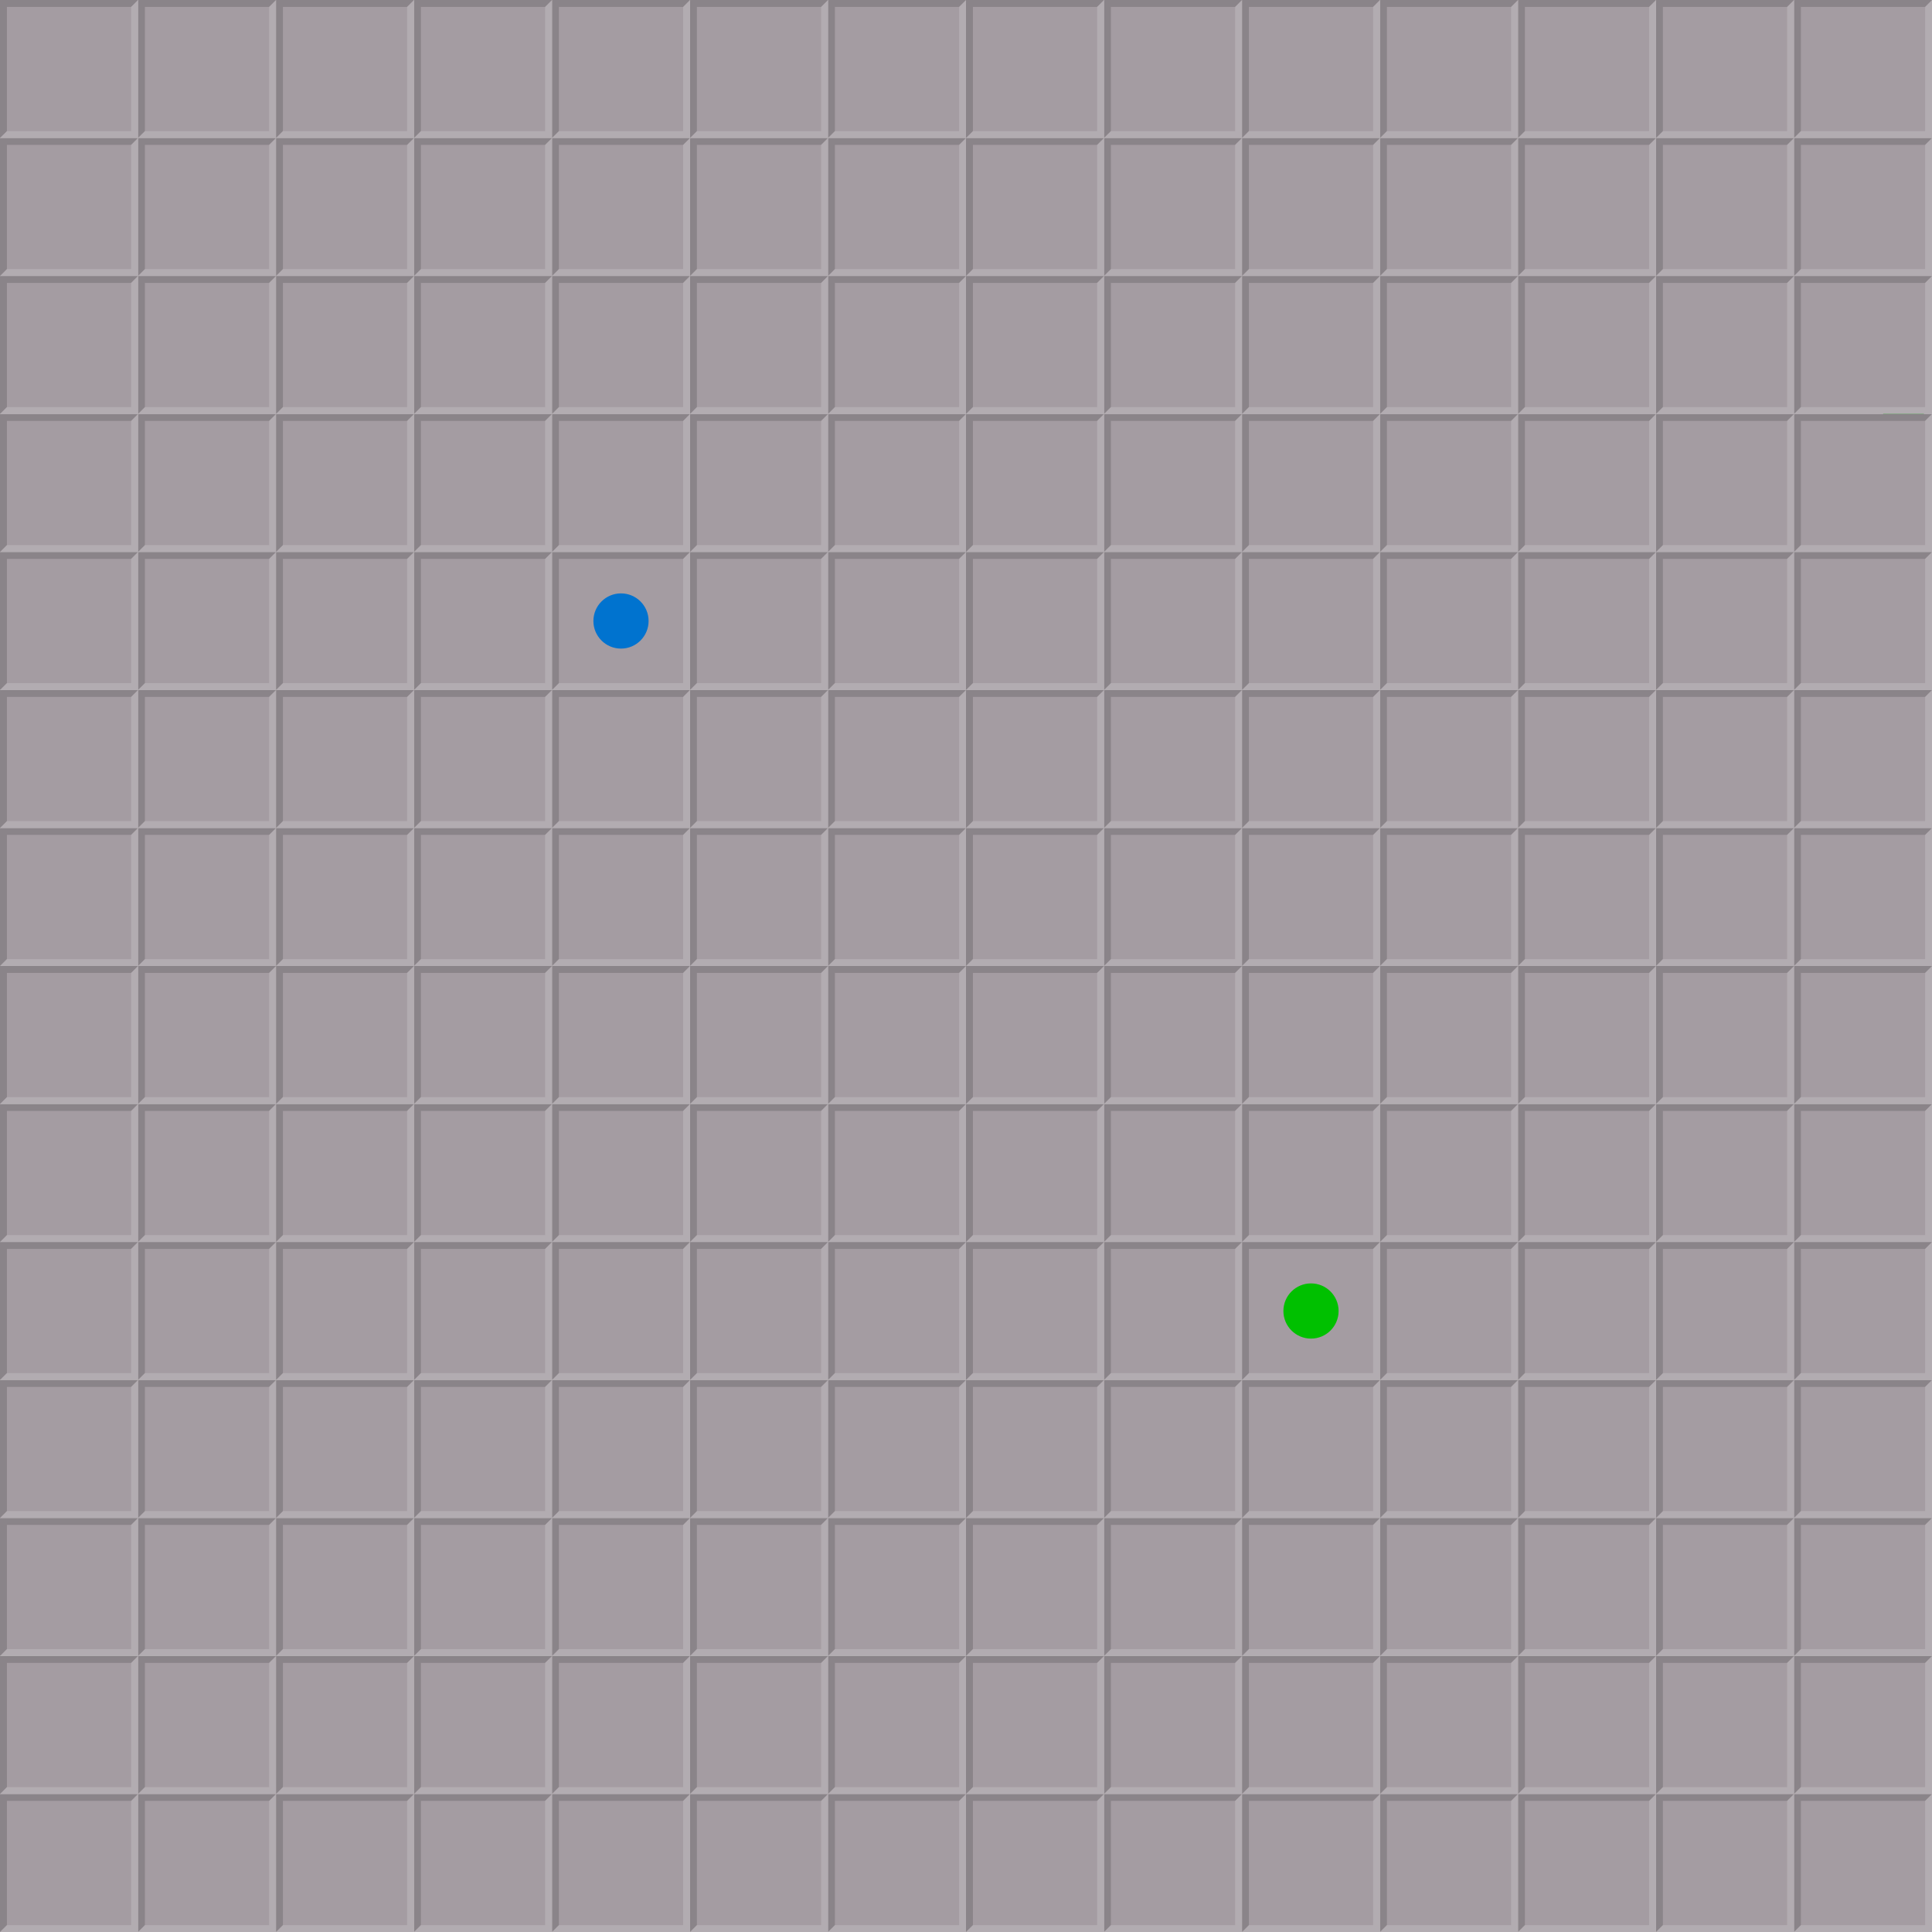
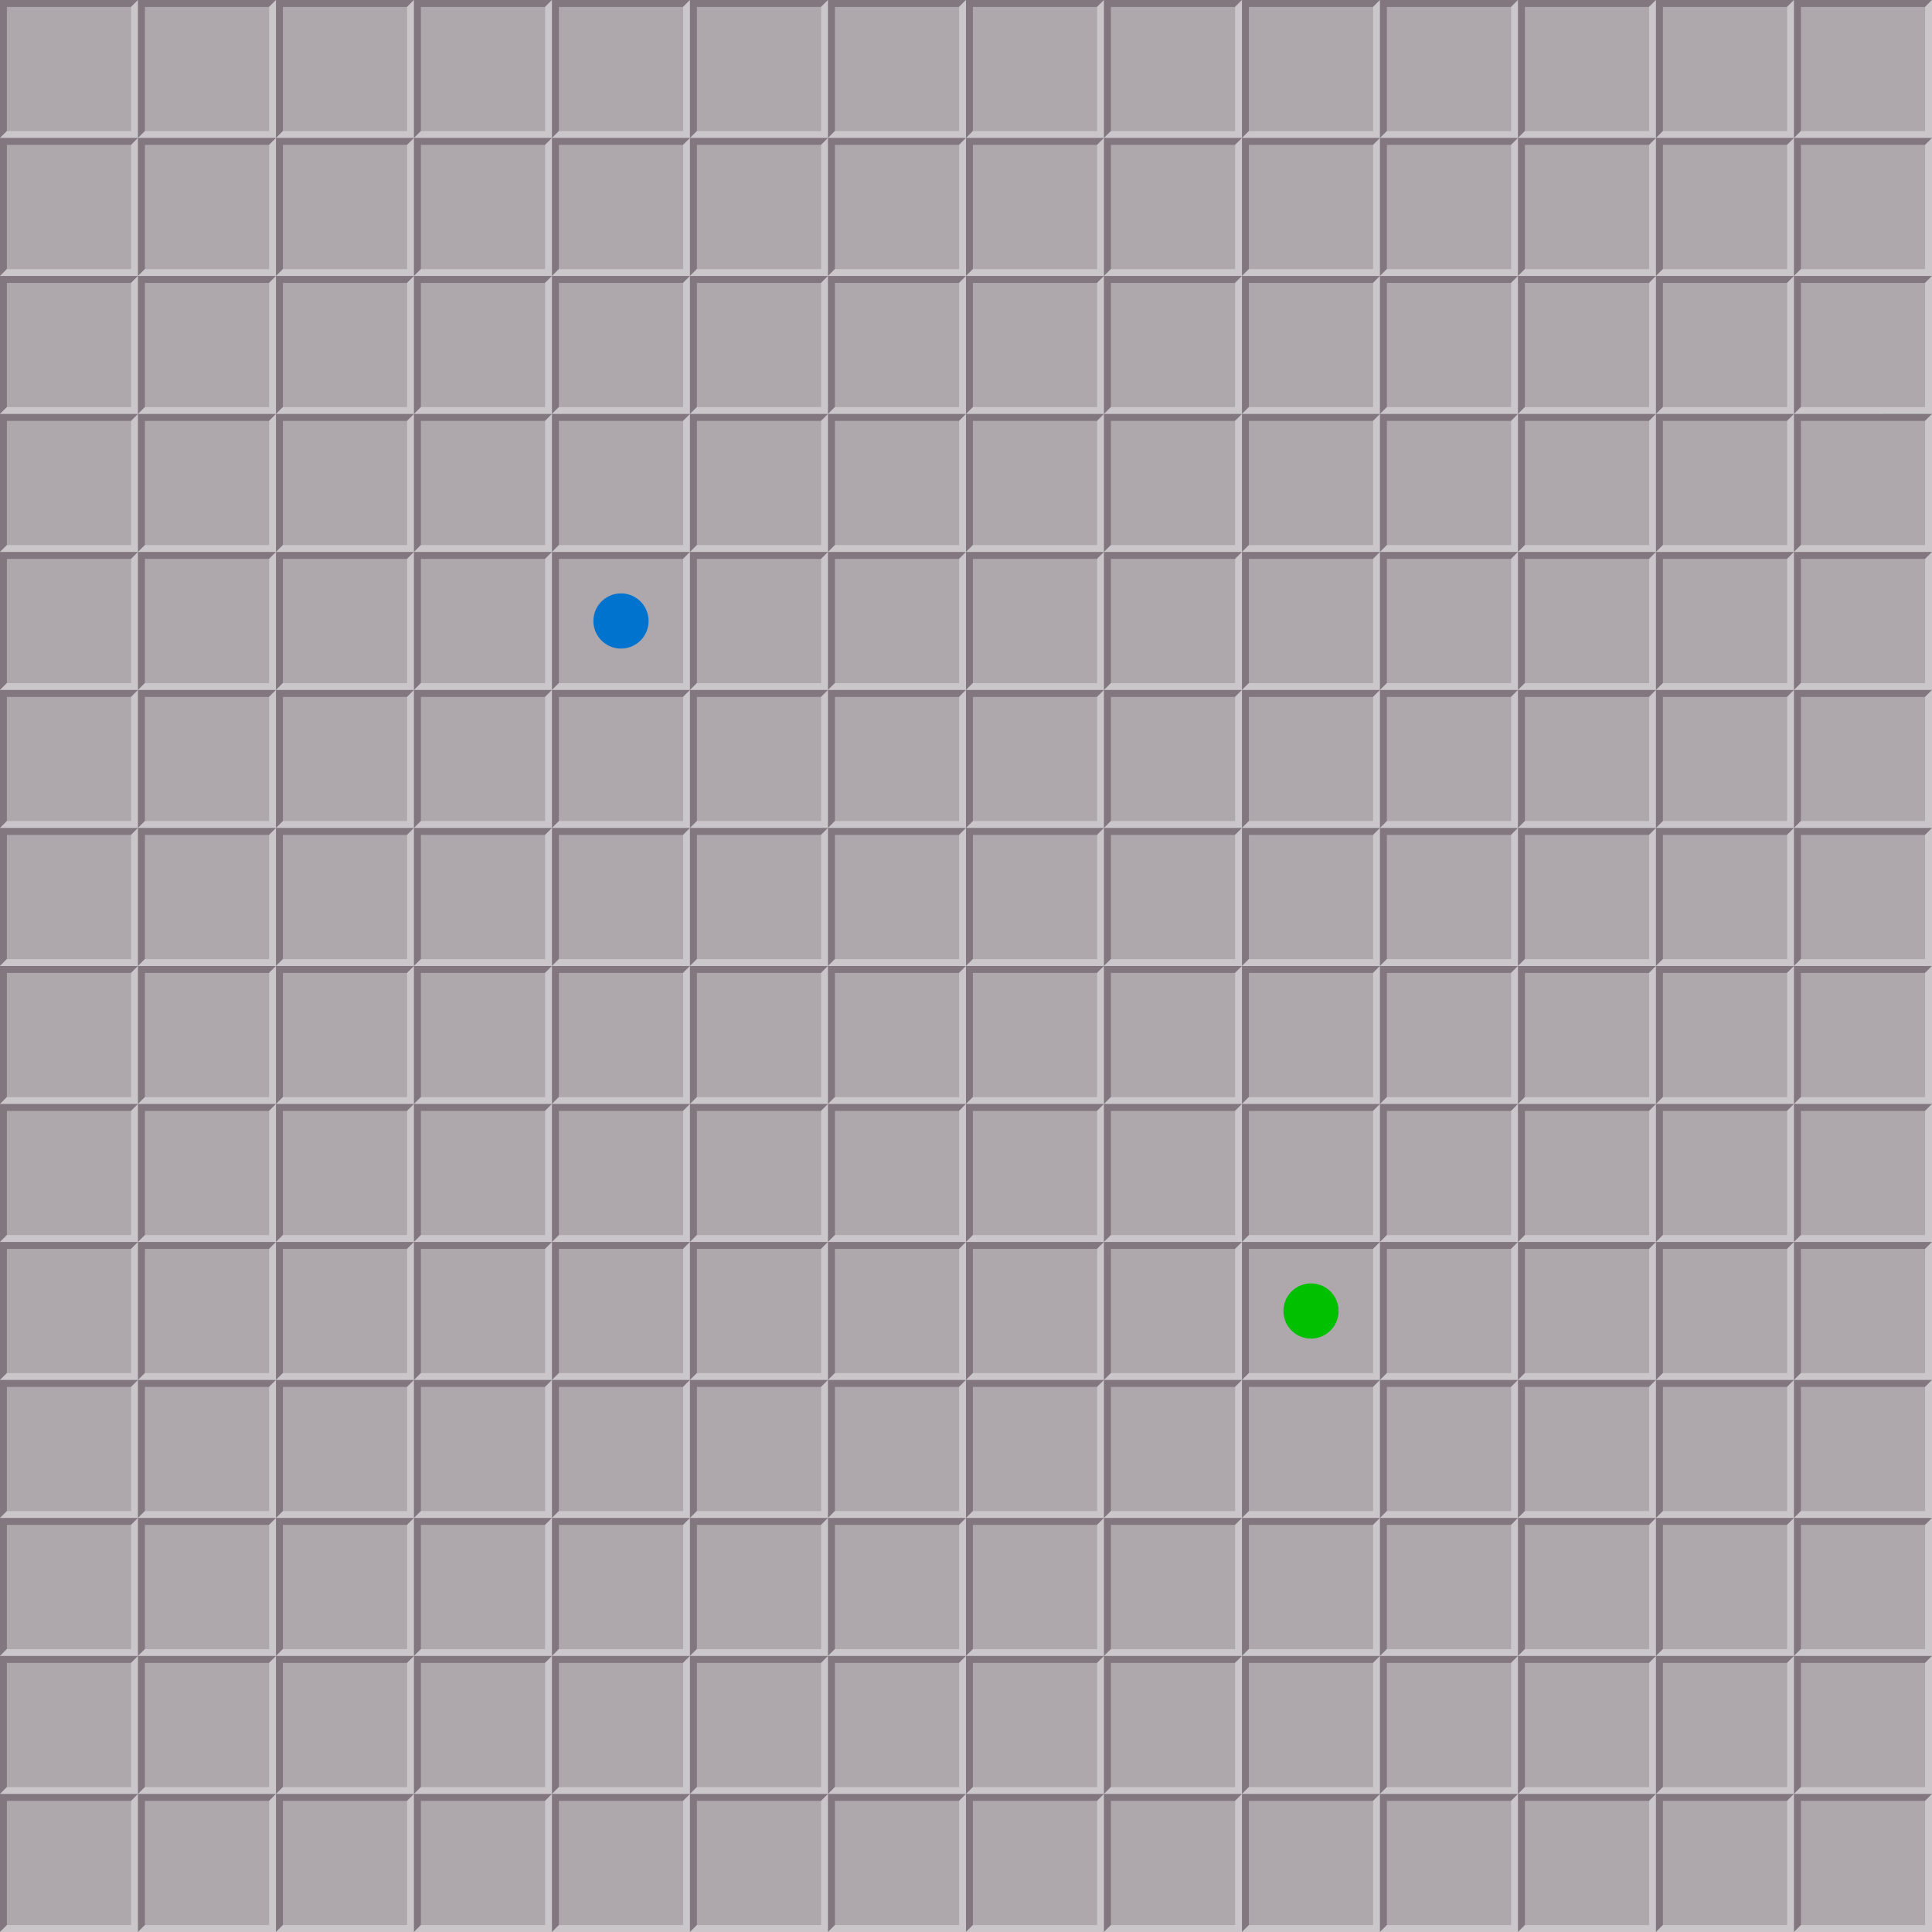
<svg xmlns="http://www.w3.org/2000/svg" xmlns:xlink="http://www.w3.org/1999/xlink" version="1.1" width="280" height="280" id="svg2">
  <defs id="defs4" />
  <g transform="translate(85.87199,-902.9029)" id="g3956">
-     <rect width="20" height="20" x="65.872" y="-922.902" transform="scale(-1,-1)" id="rect2984" style="fill:#a49ca2;fill-opacity:1;fill-rule:evenodd;stroke:none" />
-     <path d="m -65.872,902.902 -20,0 0,20 1,-1 0,-18 18,0 z" id="path3757" style="fill:#000000;fill-opacity:0.157;stroke:none" />
-     <path d="m -65.872,902.902 -1,1 0,18 -18,0 -1,1 20,0 z" id="path3759" style="fill:#ffffff;fill-opacity:0.157;stroke:none" />
+     <rect width="20" height="20" x="65.872" y="-922.902" transform="scale(-1,-1)" id="rect2984" style="fill:#aea7ac;fill-opacity:1;fill-rule:evenodd;stroke:none" />
+     <path d="m -65.872,902.902 -20,0 0,20 1,-1 0,-18 18,0 z" id="path3757" style="fill:#82777e;fill-opacity:1;stroke:none" />
+     <path d="m -65.872,902.902 -1,1 0,18 -18,0 -1,1 20,0 z" id="path3759" style="fill:#cac6c9;fill-opacity:1;stroke:none" />
  </g>
  <path d="m 278.872,59.459 a 3,3 0 0 1 -6,0 3,3 0 1 1 6,0 z" id="path3184" style="fill:#00c000;fill-opacity:1;fill-rule:evenodd;stroke:none" />
  <use transform="translate(-1.8554687e-8,20.00009)" id="use3963" x="0" y="0" width="280" height="280" xlink:href="#g3956" />
  <use transform="translate(-1.8554687e-8,40.00017)" id="use3965" x="0" y="0" width="280" height="280" xlink:href="#g3956" />
  <use transform="translate(-1.8554687e-8,60.00026)" id="use3967" x="0" y="0" width="280" height="280" xlink:href="#g3956" />
  <use transform="translate(-1.8554687e-8,80.00035)" id="use3969" x="0" y="0" width="280" height="280" xlink:href="#g3956" />
  <use transform="translate(-1.8554687e-8,100.0004)" id="use3971" x="0" y="0" width="280" height="280" xlink:href="#g3956" />
  <use transform="translate(-1.8554687e-8,120.0005)" id="use3973" x="0" y="0" width="280" height="280" xlink:href="#g3956" />
  <use transform="translate(-1.8554687e-8,140.0006)" id="use3975" x="0" y="0" width="280" height="280" xlink:href="#g3956" />
  <use transform="translate(-1.8554687e-8,160.0007)" id="use3977" x="0" y="0" width="280" height="280" xlink:href="#g3956" />
  <use transform="translate(-1.8554687e-8,180.0008)" id="use3979" x="0" y="0" width="280" height="280" xlink:href="#g3956" />
  <use transform="translate(-1.8554687e-8,200.0009)" id="use3981" x="0" y="0" width="280" height="280" xlink:href="#g3956" />
  <use transform="translate(-1.8554687e-8,220.001)" id="use3983" x="0" y="0" width="280" height="280" xlink:href="#g3956" />
  <use transform="translate(-1.8554687e-8,240.001)" id="use3985" x="0" y="0" width="280" height="280" xlink:href="#g3956" />
  <use transform="translate(-1.8554687e-8,260.0011)" id="use3987" x="0" y="0" width="280" height="280" xlink:href="#g3956" />
  <use transform="translate(20.00001,0)" id="use3989" x="0" y="0" width="280" height="280" xlink:href="#g3956" />
  <use transform="translate(20.00001,20.00009)" id="use3991" x="0" y="0" width="280" height="280" xlink:href="#g3956" />
  <use transform="translate(20.00001,40.00017)" id="use3993" x="0" y="0" width="280" height="280" xlink:href="#g3956" />
  <use transform="translate(20.00001,60.00026)" id="use3995" x="0" y="0" width="280" height="280" xlink:href="#g3956" />
  <use transform="translate(20.00001,80.00035)" id="use3997" x="0" y="0" width="280" height="280" xlink:href="#g3956" />
  <use transform="translate(20.00001,100.0004)" id="use3999" x="0" y="0" width="280" height="280" xlink:href="#g3956" />
  <use transform="translate(20.00001,120.0005)" id="use4001" x="0" y="0" width="280" height="280" xlink:href="#g3956" />
  <use transform="translate(20.00001,140.0006)" id="use4003" x="0" y="0" width="280" height="280" xlink:href="#g3956" />
  <use transform="translate(20.00001,160.0007)" id="use4005" x="0" y="0" width="280" height="280" xlink:href="#g3956" />
  <use transform="translate(20.00001,180.0008)" id="use4007" x="0" y="0" width="280" height="280" xlink:href="#g3956" />
  <use transform="translate(20.00001,200.0009)" id="use4009" x="0" y="0" width="280" height="280" xlink:href="#g3956" />
  <use transform="translate(20.00001,220.001)" id="use4011" x="0" y="0" width="280" height="280" xlink:href="#g3956" />
  <use transform="translate(20.00001,240.001)" id="use4013" x="0" y="0" width="280" height="280" xlink:href="#g3956" />
  <use transform="translate(20.00001,260.0011)" id="use4015" x="0" y="0" width="280" height="280" xlink:href="#g3956" />
  <use transform="translate(40.00001,0)" id="use4017" x="0" y="0" width="280" height="280" xlink:href="#g3956" />
  <use transform="translate(40.00001,20.00009)" id="use4019" x="0" y="0" width="280" height="280" xlink:href="#g3956" />
  <use transform="translate(40.00001,40.00017)" id="use4021" x="0" y="0" width="280" height="280" xlink:href="#g3956" />
  <use transform="translate(40.00001,60.00026)" id="use4023" x="0" y="0" width="280" height="280" xlink:href="#g3956" />
  <use transform="translate(40.00001,80.00035)" id="use4025" x="0" y="0" width="280" height="280" xlink:href="#g3956" />
  <use transform="translate(40.00001,100.0004)" id="use4027" x="0" y="0" width="280" height="280" xlink:href="#g3956" />
  <use transform="translate(40.00001,120.0005)" id="use4029" x="0" y="0" width="280" height="280" xlink:href="#g3956" />
  <use transform="translate(40.00001,140.0006)" id="use4031" x="0" y="0" width="280" height="280" xlink:href="#g3956" />
  <use transform="translate(40.00001,160.0007)" id="use4033" x="0" y="0" width="280" height="280" xlink:href="#g3956" />
  <use transform="translate(40.00001,180.0008)" id="use4035" x="0" y="0" width="280" height="280" xlink:href="#g3956" />
  <use transform="translate(40.00001,200.0009)" id="use4037" x="0" y="0" width="280" height="280" xlink:href="#g3956" />
  <use transform="translate(40.00001,220.001)" id="use4039" x="0" y="0" width="280" height="280" xlink:href="#g3956" />
  <use transform="translate(40.00001,240.001)" id="use4041" x="0" y="0" width="280" height="280" xlink:href="#g3956" />
  <use transform="translate(40.00001,260.0011)" id="use4043" x="0" y="0" width="280" height="280" xlink:href="#g3956" />
  <use transform="translate(60.00002,0)" id="use4045" x="0" y="0" width="280" height="280" xlink:href="#g3956" />
  <use transform="translate(60.00002,20.00009)" id="use4047" x="0" y="0" width="280" height="280" xlink:href="#g3956" />
  <use transform="translate(60.00002,40.00017)" id="use4049" x="0" y="0" width="280" height="280" xlink:href="#g3956" />
  <use transform="translate(60.00002,60.00026)" id="use4051" x="0" y="0" width="280" height="280" xlink:href="#g3956" />
  <use transform="translate(60.00002,80.00035)" id="use4053" x="0" y="0" width="280" height="280" xlink:href="#g3956" />
  <use transform="translate(60.00002,100.0004)" id="use4055" x="0" y="0" width="280" height="280" xlink:href="#g3956" />
  <use transform="translate(60.00002,120.0005)" id="use4057" x="0" y="0" width="280" height="280" xlink:href="#g3956" />
  <use transform="translate(60.00002,140.0006)" id="use4059" x="0" y="0" width="280" height="280" xlink:href="#g3956" />
  <use transform="translate(60.00002,160.0007)" id="use4061" x="0" y="0" width="280" height="280" xlink:href="#g3956" />
  <use transform="translate(60.00002,180.0008)" id="use4063" x="0" y="0" width="280" height="280" xlink:href="#g3956" />
  <use transform="translate(60.00002,200.0009)" id="use4065" x="0" y="0" width="280" height="280" xlink:href="#g3956" />
  <use transform="translate(60.00002,220.001)" id="use4067" x="0" y="0" width="280" height="280" xlink:href="#g3956" />
  <use transform="translate(60.00002,240.001)" id="use4069" x="0" y="0" width="280" height="280" xlink:href="#g3956" />
  <use transform="translate(60.00002,260.0011)" id="use4071" x="0" y="0" width="280" height="280" xlink:href="#g3956" />
  <use transform="translate(80.00002,0)" id="use4073" x="0" y="0" width="280" height="280" xlink:href="#g3956" />
  <use transform="translate(80.00002,20.00009)" id="use4075" x="0" y="0" width="280" height="280" xlink:href="#g3956" />
  <use transform="translate(80.00002,40.00017)" id="use4077" x="0" y="0" width="280" height="280" xlink:href="#g3956" />
  <use transform="translate(80.00002,60.00026)" id="use4079" x="0" y="0" width="280" height="280" xlink:href="#g3956" />
  <use transform="translate(80.00002,80.00035)" id="use4081" x="0" y="0" width="280" height="280" xlink:href="#g3956" />
  <use transform="translate(80.00002,100.0004)" id="use4083" x="0" y="0" width="280" height="280" xlink:href="#g3956" />
  <use transform="translate(80.00002,120.0005)" id="use4085" x="0" y="0" width="280" height="280" xlink:href="#g3956" />
  <use transform="translate(80.00002,140.0006)" id="use4087" x="0" y="0" width="280" height="280" xlink:href="#g3956" />
  <use transform="translate(80.00002,160.0007)" id="use4089" x="0" y="0" width="280" height="280" xlink:href="#g3956" />
  <use transform="translate(80.00002,180.0008)" id="use4091" x="0" y="0" width="280" height="280" xlink:href="#g3956" />
  <use transform="translate(80.00002,200.0009)" id="use4093" x="0" y="0" width="280" height="280" xlink:href="#g3956" />
  <use transform="translate(80.00002,220.001)" id="use4095" x="0" y="0" width="280" height="280" xlink:href="#g3956" />
  <use transform="translate(80.00002,240.001)" id="use4097" x="0" y="0" width="280" height="280" xlink:href="#g3956" />
  <use transform="translate(80.00002,260.0011)" id="use4099" x="0" y="0" width="280" height="280" xlink:href="#g3956" />
  <use transform="translate(100,0)" id="use4101" x="0" y="0" width="280" height="280" xlink:href="#g3956" />
  <use transform="translate(100,20.00009)" id="use4103" x="0" y="0" width="280" height="280" xlink:href="#g3956" />
  <use transform="translate(100,40.00017)" id="use4105" x="0" y="0" width="280" height="280" xlink:href="#g3956" />
  <use transform="translate(100,60.00026)" id="use4107" x="0" y="0" width="280" height="280" xlink:href="#g3956" />
  <use transform="translate(100,80.00035)" id="use4109" x="0" y="0" width="280" height="280" xlink:href="#g3956" />
  <use transform="translate(100,100.0004)" id="use4111" x="0" y="0" width="280" height="280" xlink:href="#g3956" />
  <use transform="translate(100,120.0005)" id="use4113" x="0" y="0" width="280" height="280" xlink:href="#g3956" />
  <use transform="translate(100,140.0006)" id="use4115" x="0" y="0" width="280" height="280" xlink:href="#g3956" />
  <use transform="translate(100,160.0007)" id="use4117" x="0" y="0" width="280" height="280" xlink:href="#g3956" />
  <use transform="translate(100,180.0008)" id="use4119" x="0" y="0" width="280" height="280" xlink:href="#g3956" />
  <use transform="translate(100,200.0009)" id="use4121" x="0" y="0" width="280" height="280" xlink:href="#g3956" />
  <use transform="translate(100,220.001)" id="use4123" x="0" y="0" width="280" height="280" xlink:href="#g3956" />
  <use transform="translate(100,240.001)" id="use4125" x="0" y="0" width="280" height="280" xlink:href="#g3956" />
  <use transform="translate(100,260.0011)" id="use4127" x="0" y="0" width="280" height="280" xlink:href="#g3956" />
  <use transform="translate(120,0)" id="use4129" x="0" y="0" width="280" height="280" xlink:href="#g3956" />
  <use transform="translate(120,20.00009)" id="use4131" x="0" y="0" width="280" height="280" xlink:href="#g3956" />
  <use transform="translate(120,40.00017)" id="use4133" x="0" y="0" width="280" height="280" xlink:href="#g3956" />
  <use transform="translate(120,60.00026)" id="use4135" x="0" y="0" width="280" height="280" xlink:href="#g3956" />
  <use transform="translate(120,80.00035)" id="use4137" x="0" y="0" width="280" height="280" xlink:href="#g3956" />
  <use transform="translate(120,100.0004)" id="use4139" x="0" y="0" width="280" height="280" xlink:href="#g3956" />
  <use transform="translate(120,120.0005)" id="use4141" x="0" y="0" width="280" height="280" xlink:href="#g3956" />
  <use transform="translate(120,140.0006)" id="use4143" x="0" y="0" width="280" height="280" xlink:href="#g3956" />
  <use transform="translate(120,160.0007)" id="use4145" x="0" y="0" width="280" height="280" xlink:href="#g3956" />
  <use transform="translate(120,180.0008)" id="use4147" x="0" y="0" width="280" height="280" xlink:href="#g3956" />
  <use transform="translate(120,200.0009)" id="use4149" x="0" y="0" width="280" height="280" xlink:href="#g3956" />
  <use transform="translate(120,220.001)" id="use4151" x="0" y="0" width="280" height="280" xlink:href="#g3956" />
  <use transform="translate(120,240.001)" id="use4153" x="0" y="0" width="280" height="280" xlink:href="#g3956" />
  <use transform="translate(120,260.0011)" id="use4155" x="0" y="0" width="280" height="280" xlink:href="#g3956" />
  <use transform="translate(140,0)" id="use4157" x="0" y="0" width="280" height="280" xlink:href="#g3956" />
  <use transform="translate(140,20.00009)" id="use4159" x="0" y="0" width="280" height="280" xlink:href="#g3956" />
  <use transform="translate(140,40.00017)" id="use4161" x="0" y="0" width="280" height="280" xlink:href="#g3956" />
  <use transform="translate(140,60.00026)" id="use4163" x="0" y="0" width="280" height="280" xlink:href="#g3956" />
  <use transform="translate(140,80.00035)" id="use4165" x="0" y="0" width="280" height="280" xlink:href="#g3956" />
  <use transform="translate(140,100.0004)" id="use4167" x="0" y="0" width="280" height="280" xlink:href="#g3956" />
  <use transform="translate(140,120.0005)" id="use4169" x="0" y="0" width="280" height="280" xlink:href="#g3956" />
  <use transform="translate(140,140.0006)" id="use4171" x="0" y="0" width="280" height="280" xlink:href="#g3956" />
  <use transform="translate(140,160.0007)" id="use4173" x="0" y="0" width="280" height="280" xlink:href="#g3956" />
  <use transform="translate(140,180.0008)" id="use4175" x="0" y="0" width="280" height="280" xlink:href="#g3956" />
  <use transform="translate(140,200.0009)" id="use4177" x="0" y="0" width="280" height="280" xlink:href="#g3956" />
  <use transform="translate(140,220.001)" id="use4179" x="0" y="0" width="280" height="280" xlink:href="#g3956" />
  <use transform="translate(140,240.001)" id="use4181" x="0" y="0" width="280" height="280" xlink:href="#g3956" />
  <use transform="translate(140,260.0011)" id="use4183" x="0" y="0" width="280" height="280" xlink:href="#g3956" />
  <use transform="translate(160,0)" id="use4185" x="0" y="0" width="280" height="280" xlink:href="#g3956" />
  <use transform="translate(160,20.00009)" id="use4187" x="0" y="0" width="280" height="280" xlink:href="#g3956" />
  <use transform="translate(160,40.00017)" id="use4189" x="0" y="0" width="280" height="280" xlink:href="#g3956" />
  <use transform="translate(160,60.00026)" id="use4191" x="0" y="0" width="280" height="280" xlink:href="#g3956" />
  <use transform="translate(160,80.00035)" id="use4193" x="0" y="0" width="280" height="280" xlink:href="#g3956" />
  <use transform="translate(160,100.0004)" id="use4195" x="0" y="0" width="280" height="280" xlink:href="#g3956" />
  <use transform="translate(160,120.0005)" id="use4197" x="0" y="0" width="280" height="280" xlink:href="#g3956" />
  <use transform="translate(160,140.0006)" id="use4199" x="0" y="0" width="280" height="280" xlink:href="#g3956" />
  <use transform="translate(160,160.0007)" id="use4201" x="0" y="0" width="280" height="280" xlink:href="#g3956" />
  <use transform="translate(160,180.0008)" id="use4203" x="0" y="0" width="280" height="280" xlink:href="#g3956" />
  <use transform="translate(160,200.0009)" id="use4205" x="0" y="0" width="280" height="280" xlink:href="#g3956" />
  <use transform="translate(160,220.001)" id="use4207" x="0" y="0" width="280" height="280" xlink:href="#g3956" />
  <use transform="translate(160,240.001)" id="use4209" x="0" y="0" width="280" height="280" xlink:href="#g3956" />
  <use transform="translate(160,260.0011)" id="use4211" x="0" y="0" width="280" height="280" xlink:href="#g3956" />
  <use transform="translate(180,0)" id="use4213" x="0" y="0" width="280" height="280" xlink:href="#g3956" />
  <use transform="translate(180,20.00009)" id="use4215" x="0" y="0" width="280" height="280" xlink:href="#g3956" />
  <use transform="translate(180,40.00017)" id="use4217" x="0" y="0" width="280" height="280" xlink:href="#g3956" />
  <use transform="translate(180,60.00026)" id="use4219" x="0" y="0" width="280" height="280" xlink:href="#g3956" />
  <use transform="translate(180,80.00035)" id="use4221" x="0" y="0" width="280" height="280" xlink:href="#g3956" />
  <use transform="translate(180,100.0004)" id="use4223" x="0" y="0" width="280" height="280" xlink:href="#g3956" />
  <use transform="translate(180,120.0005)" id="use4225" x="0" y="0" width="280" height="280" xlink:href="#g3956" />
  <use transform="translate(180,140.0006)" id="use4227" x="0" y="0" width="280" height="280" xlink:href="#g3956" />
  <use transform="translate(180,160.0007)" id="use4229" x="0" y="0" width="280" height="280" xlink:href="#g3956" />
  <use transform="translate(180,180.0008)" id="use4231" x="0" y="0" width="280" height="280" xlink:href="#g3956" />
  <use transform="translate(180,200.0009)" id="use4233" x="0" y="0" width="280" height="280" xlink:href="#g3956" />
  <use transform="translate(180,220.001)" id="use4235" x="0" y="0" width="280" height="280" xlink:href="#g3956" />
  <use transform="translate(180,240.001)" id="use4237" x="0" y="0" width="280" height="280" xlink:href="#g3956" />
  <use transform="translate(180,260.0011)" id="use4239" x="0" y="0" width="280" height="280" xlink:href="#g3956" />
  <use transform="translate(200,0)" id="use4241" x="0" y="0" width="280" height="280" xlink:href="#g3956" />
  <use transform="translate(200,20.00009)" id="use4243" x="0" y="0" width="280" height="280" xlink:href="#g3956" />
  <use transform="translate(200,40.00017)" id="use4245" x="0" y="0" width="280" height="280" xlink:href="#g3956" />
  <use transform="translate(200,60.00026)" id="use4247" x="0" y="0" width="280" height="280" xlink:href="#g3956" />
  <use transform="translate(200,80.00035)" id="use4249" x="0" y="0" width="280" height="280" xlink:href="#g3956" />
  <use transform="translate(200,100.0004)" id="use4251" x="0" y="0" width="280" height="280" xlink:href="#g3956" />
  <use transform="translate(200,120.0005)" id="use4253" x="0" y="0" width="280" height="280" xlink:href="#g3956" />
  <use transform="translate(200,140.0006)" id="use4255" x="0" y="0" width="280" height="280" xlink:href="#g3956" />
  <use transform="translate(200,160.0007)" id="use4257" x="0" y="0" width="280" height="280" xlink:href="#g3956" />
  <use transform="translate(200,180.0008)" id="use4259" x="0" y="0" width="280" height="280" xlink:href="#g3956" />
  <use transform="translate(200,200.0009)" id="use4261" x="0" y="0" width="280" height="280" xlink:href="#g3956" />
  <use transform="translate(200,220.001)" id="use4263" x="0" y="0" width="280" height="280" xlink:href="#g3956" />
  <use transform="translate(200,240.001)" id="use4265" x="0" y="0" width="280" height="280" xlink:href="#g3956" />
  <use transform="translate(200,260.0011)" id="use4267" x="0" y="0" width="280" height="280" xlink:href="#g3956" />
  <use transform="translate(220,0)" id="use4269" x="0" y="0" width="280" height="280" xlink:href="#g3956" />
  <use transform="translate(220,20.00009)" id="use4271" x="0" y="0" width="280" height="280" xlink:href="#g3956" />
  <use transform="translate(220,40.00017)" id="use4273" x="0" y="0" width="280" height="280" xlink:href="#g3956" />
  <use transform="translate(220,60.00026)" id="use4275" x="0" y="0" width="280" height="280" xlink:href="#g3956" />
  <use transform="translate(220,80.00035)" id="use4277" x="0" y="0" width="280" height="280" xlink:href="#g3956" />
  <use transform="translate(220,100.0004)" id="use4279" x="0" y="0" width="280" height="280" xlink:href="#g3956" />
  <use transform="translate(220,120.0005)" id="use4281" x="0" y="0" width="280" height="280" xlink:href="#g3956" />
  <use transform="translate(220,140.0006)" id="use4283" x="0" y="0" width="280" height="280" xlink:href="#g3956" />
  <use transform="translate(220,160.0007)" id="use4285" x="0" y="0" width="280" height="280" xlink:href="#g3956" />
  <use transform="translate(220,180.0008)" id="use4287" x="0" y="0" width="280" height="280" xlink:href="#g3956" />
  <use transform="translate(220,200.0009)" id="use4289" x="0" y="0" width="280" height="280" xlink:href="#g3956" />
  <use transform="translate(220,220.001)" id="use4291" x="0" y="0" width="280" height="280" xlink:href="#g3956" />
  <use transform="translate(220,240.001)" id="use4293" x="0" y="0" width="280" height="280" xlink:href="#g3956" />
  <use transform="translate(220,260.0011)" id="use4295" x="0" y="0" width="280" height="280" xlink:href="#g3956" />
  <use transform="translate(240,0)" id="use4297" x="0" y="0" width="280" height="280" xlink:href="#g3956" />
  <use transform="translate(240,20.00009)" id="use4299" x="0" y="0" width="280" height="280" xlink:href="#g3956" />
  <use transform="translate(240,40.00017)" id="use4301" x="0" y="0" width="280" height="280" xlink:href="#g3956" />
  <use transform="translate(240,60.00026)" id="use4303" x="0" y="0" width="280" height="280" xlink:href="#g3956" />
  <use transform="translate(240,80.00035)" id="use4305" x="0" y="0" width="280" height="280" xlink:href="#g3956" />
  <use transform="translate(240,100.0004)" id="use4307" x="0" y="0" width="280" height="280" xlink:href="#g3956" />
  <use transform="translate(240,120.0005)" id="use4309" x="0" y="0" width="280" height="280" xlink:href="#g3956" />
  <use transform="translate(240,140.0006)" id="use4311" x="0" y="0" width="280" height="280" xlink:href="#g3956" />
  <use transform="translate(240,160.0007)" id="use4313" x="0" y="0" width="280" height="280" xlink:href="#g3956" />
  <use transform="translate(240,180.0008)" id="use4315" x="0" y="0" width="280" height="280" xlink:href="#g3956" />
  <use transform="translate(240,200.0009)" id="use4317" x="0" y="0" width="280" height="280" xlink:href="#g3956" />
  <use transform="translate(240,220.001)" id="use4319" x="0" y="0" width="280" height="280" xlink:href="#g3956" />
  <use transform="translate(240,240.001)" id="use4321" x="0" y="0" width="280" height="280" xlink:href="#g3956" />
  <use transform="translate(240,260.0011)" id="use4323" x="0" y="0" width="280" height="280" xlink:href="#g3956" />
  <use transform="translate(260,0)" id="use4325" x="0" y="0" width="280" height="280" xlink:href="#g3956" />
  <use transform="translate(260,20.00009)" id="use4327" x="0" y="0" width="280" height="280" xlink:href="#g3956" />
  <use transform="translate(260,40.00017)" id="use4329" x="0" y="0" width="280" height="280" xlink:href="#g3956" />
  <use transform="translate(260,60.00026)" id="use4331" x="0" y="0" width="280" height="280" xlink:href="#g3956" />
  <use transform="translate(260,80.00035)" id="use4333" x="0" y="0" width="280" height="280" xlink:href="#g3956" />
  <use transform="translate(260,100.0004)" id="use4335" x="0" y="0" width="280" height="280" xlink:href="#g3956" />
  <use transform="translate(260,120.0005)" id="use4337" x="0" y="0" width="280" height="280" xlink:href="#g3956" />
  <use transform="translate(260,140.0006)" id="use4339" x="0" y="0" width="280" height="280" xlink:href="#g3956" />
  <use transform="translate(260,160.0007)" id="use4341" x="0" y="0" width="280" height="280" xlink:href="#g3956" />
  <use transform="translate(260,180.0008)" id="use4343" x="0" y="0" width="280" height="280" xlink:href="#g3956" />
  <use transform="translate(260,200.0009)" id="use4345" x="0" y="0" width="280" height="280" xlink:href="#g3956" />
  <use transform="translate(260,220.001)" id="use4347" x="0" y="0" width="280" height="280" xlink:href="#g3956" />
  <use transform="translate(260,240.001)" id="use4349" x="0" y="0" width="280" height="280" xlink:href="#g3956" />
  <use transform="translate(260,260.0011)" id="use4351" x="0" y="0" width="280" height="280" xlink:href="#g3956" />
  <path d="m 94,89.999 a 4,4 0 0 1 -8,0 4,4 0 1 1 8,0 z" id="path3184-9" style="fill:#0073cf;fill-opacity:1;fill-rule:evenodd;stroke:none" />
  <path d="m 194,190 a 4,4 0 0 1 -8,0 4,4 0 1 1 8,0 z" id="path3184-9-0" style="fill:#00c000;fill-opacity:1;fill-rule:evenodd;stroke:none" />
</svg>
